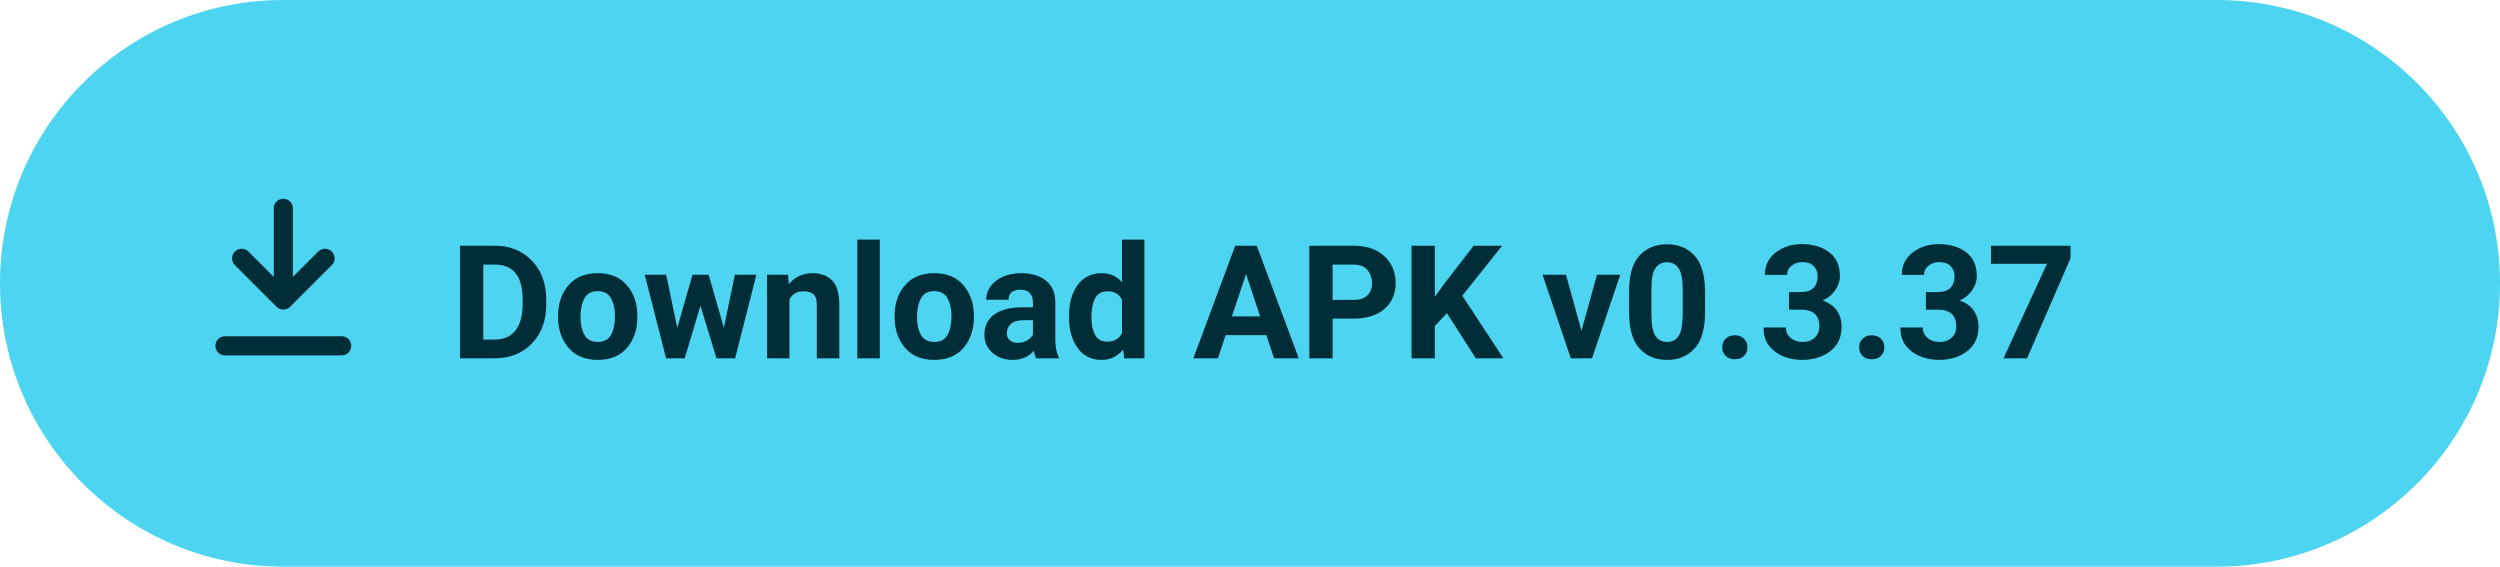
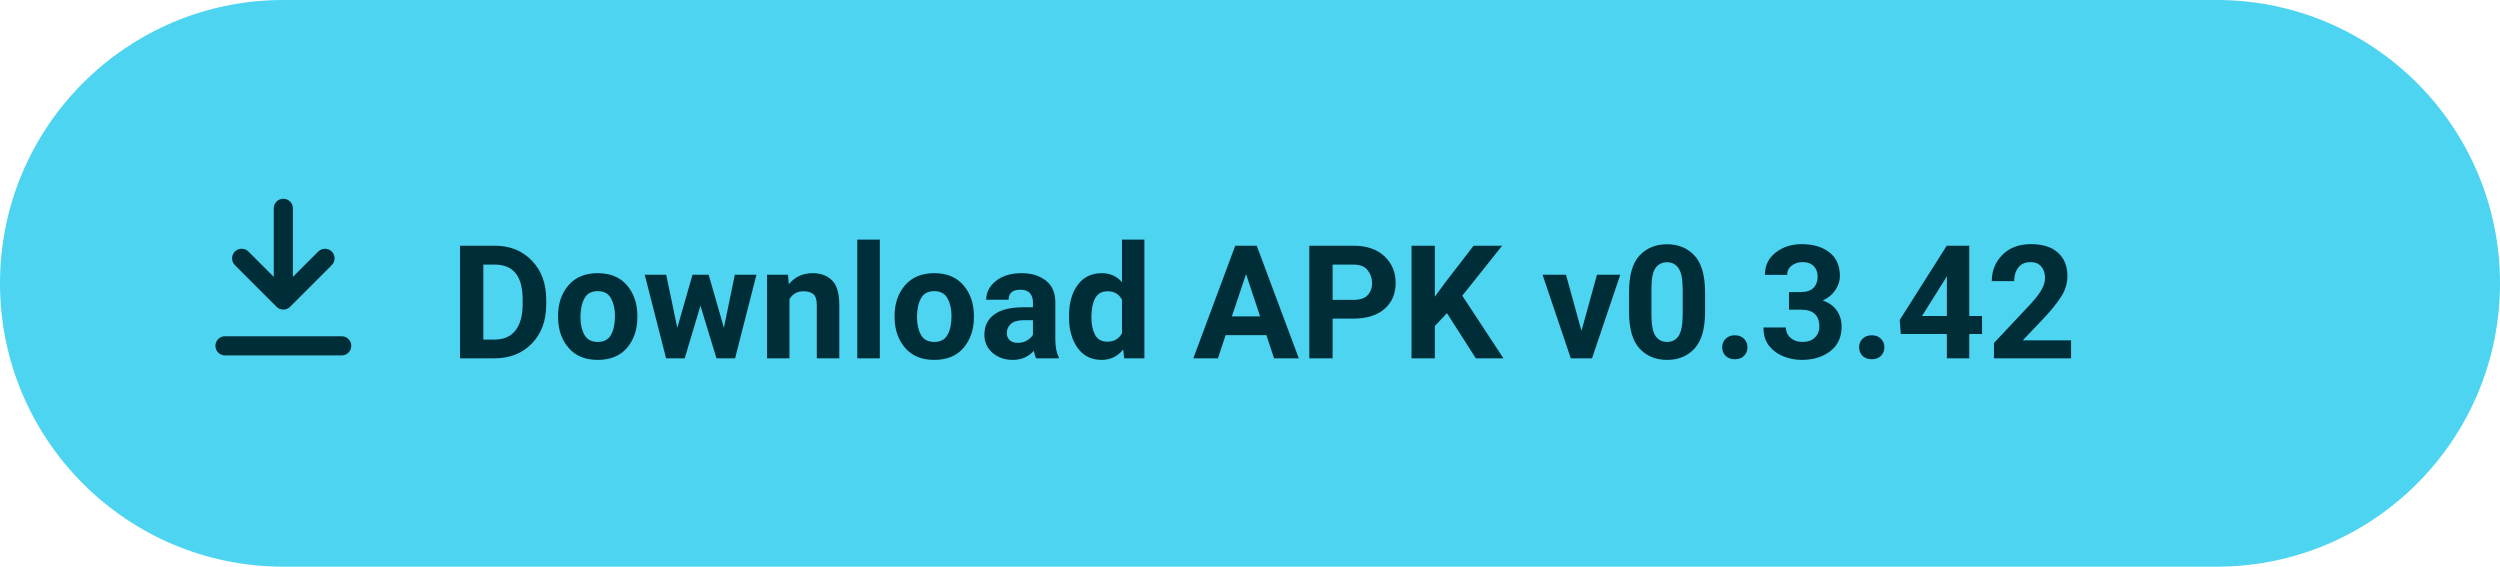
- <svg xmlns="http://www.w3.org/2000/svg" viewBox="0 0 300 68" width="300" height="68" role="img" aria-label="Download APK v0.3.37">
+ <svg xmlns="http://www.w3.org/2000/svg" viewBox="0 0 300 68" width="300" height="68" role="img" aria-label="Download APK v0.3.42">
  <rect width="300" height="68" rx="34" fill="#4DD4F0" />
  <g transform="translate(22 22)" fill="none" stroke="#002E38" stroke-width="2.3" stroke-linecap="round" stroke-linejoin="round">
    <path d="M12 3v10.5" />
    <path d="M7 9l5 5 5-5" />
    <path d="M5 19.5h14" />
  </g>
-   <text x="54" y="43" font-family="Roboto, 'Segoe UI', system-ui, -apple-system, 'Helvetica Neue', Arial, sans-serif" font-size="19" font-weight="600" fill="#002E38">Download APK v0.3.37</text>
+   <text x="54" y="43" font-family="Roboto, 'Segoe UI', system-ui, -apple-system, 'Helvetica Neue', Arial, sans-serif" font-size="19" font-weight="600" fill="#002E38">Download APK v0.3.42</text>
</svg>
